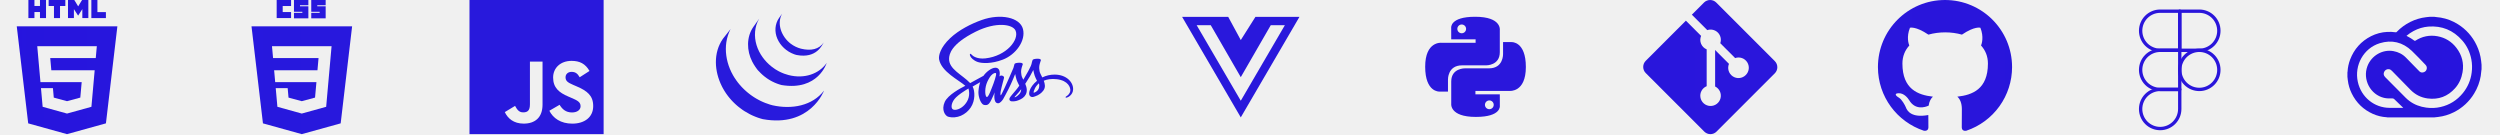
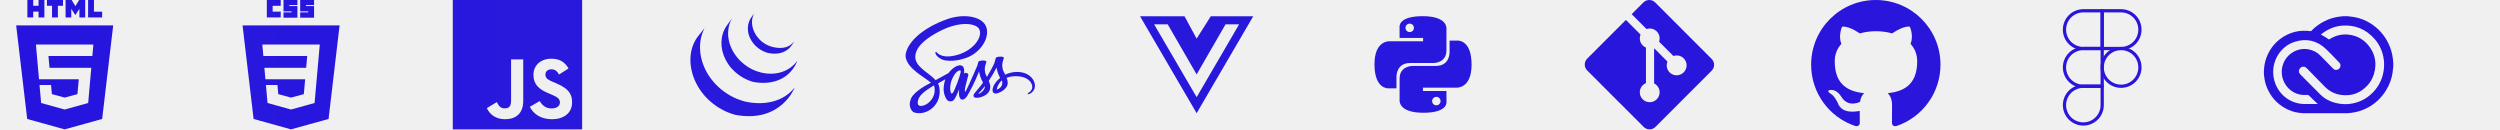
- <svg xmlns="http://www.w3.org/2000/svg" width="1491" height="80" viewBox="0 0 1491 80" fill="none">
-   <mask id="mask0_80_6" style="mask-type:alpha" maskUnits="userSpaceOnUse" x="0" y="0" width="1491" height="80">
+ <svg xmlns="http://www.w3.org/2000/svg" width="1546" height="80" viewBox="0 0 1546 80" fill="none">
+   <mask id="mask0_206_6" style="mask-type:alpha" maskUnits="userSpaceOnUse" x="0" y="0" width="1546" height="80">
    <path d="M16.933 0H20.54V3.563H23.84V0H27.447V10.787H23.84V7.177H20.54V10.787H16.937V0H16.933Z" fill="#EE7373" />
    <path d="M32.187 3.577H29.013V0H38.97V3.577H35.793V10.787H32.187V3.577Z" fill="#EE7373" />
-     <path d="M40.55 0H44.31L46.623 3.79L48.933 0H52.693V10.787H49.103V5.44L46.623 9.277H46.56L44.077 5.443V10.787H40.55V0V0Z" fill="#EE7373" />
-     <path d="M54.487 0H58.097V7.223H63.163V10.79H54.487V0V0Z" fill="#EE7373" />
+     <path d="M40.55 0H44.31L46.623 3.79L48.933 0H52.693V10.787H49.103V5.44L46.623 9.277H46.56L44.077 5.443V10.787H40.55V0Z" fill="#EE7373" />
+     <path d="M54.487 0H58.097V7.223H63.163V10.79H54.487V0Z" fill="#EE7373" />
    <path fill-rule="evenodd" clip-rule="evenodd" d="M16.82 73.573L10 15.723H70L63.177 73.567L39.967 80L16.82 73.573ZM30.61 41.907L29.963 34.64H57.113L57.747 27.547H22.213L24.127 49.003H48.717L47.893 58.203L39.98 60.343H39.973L32.073 58.21L31.567 52.553H24.44L25.433 63.693L39.967 67.727L54.523 63.693L56.297 43.813L56.47 41.91H30.61V41.907Z" fill="#EE7373" />
    <path d="M165.007 0H173.6V3.593H168.6V7.187H173.6V10.78H165.007V0Z" fill="#EE7373" />
    <path d="M175.317 0H183.913V3.127H178.913V3.75H183.913V10.937H175.317V7.657H180.317V7.03H175.317V0Z" fill="#EE7373" />
    <path d="M185.633 0H194.223V3.127H189.223V3.75H194.223V10.937H185.633V7.657H190.633V7.03H185.633V0Z" fill="#EE7373" />
-     <path fill-rule="evenodd" clip-rule="evenodd" d="M179.97 80L156.823 73.573L150 15.723H210L203.18 73.567L179.97 80ZM163.49 41.91L164.127 49.003H188.717L187.893 58.203L179.98 60.343H179.973L172.073 58.21L171.567 52.553H164.443L165.437 63.693L179.97 67.727L194.527 63.693L196.3 43.813L196.473 41.91L197.753 27.547H162.213L162.86 34.643H189.98L189.333 41.91H163.49V41.91Z" fill="#EE7373" />
-     <path fill-rule="evenodd" clip-rule="evenodd" d="M280 0H360V80H280V0ZM341.157 67.067C337.447 67.067 335.35 65.133 333.74 62.5L327.63 66.05C329.837 70.41 334.347 73.737 341.33 73.737C348.47 73.737 353.787 70.03 353.787 63.26C353.787 56.983 350.18 54.193 343.793 51.45L341.913 50.647C338.687 49.247 337.29 48.337 337.29 46.08C337.29 44.257 338.69 42.86 340.89 42.86C343.047 42.86 344.437 43.77 345.727 46.08L351.58 42.323C349.103 37.967 345.67 36.303 340.89 36.303C334.177 36.303 329.88 40.597 329.88 46.237C329.88 52.353 333.48 55.25 338.907 57.56L340.787 58.367C344.217 59.867 346.26 60.78 346.26 63.357C346.26 65.51 344.27 67.067 341.157 67.067V67.067ZM312.023 67.017C309.44 67.017 308.363 65.25 307.183 63.15L301.063 66.857C302.837 70.61 306.323 73.723 312.34 73.723C319.003 73.723 323.567 70.18 323.567 62.397V36.73H316.05V62.297C316.05 66.053 314.49 67.017 312.02 67.017H312.023Z" fill="#EE7373" />
+     <path fill-rule="evenodd" clip-rule="evenodd" d="M179.97 80L156.823 73.573L150 15.723H210L203.18 73.567L179.97 80ZM163.49 41.91L164.127 49.003H188.717L187.893 58.203L179.98 60.343H179.973L172.073 58.21L171.567 52.553H164.443L165.437 63.693L179.97 67.727L194.527 63.693L196.3 43.813L196.473 41.91L197.753 27.547H162.213L162.86 34.643H189.98L189.333 41.91H163.49Z" fill="#EE7373" />
+     <path fill-rule="evenodd" clip-rule="evenodd" d="M280 0H360V80H280V0ZM341.157 67.067C337.447 67.067 335.35 65.133 333.74 62.5L327.63 66.05C329.837 70.41 334.347 73.737 341.33 73.737C348.47 73.737 353.787 70.03 353.787 63.26C353.787 56.983 350.18 54.193 343.793 51.45L341.913 50.647C338.687 49.247 337.29 48.337 337.29 46.08C337.29 44.257 338.69 42.86 340.89 42.86C343.047 42.86 344.437 43.77 345.727 46.08L351.58 42.323C349.103 37.967 345.67 36.303 340.89 36.303C334.177 36.303 329.88 40.597 329.88 46.237C329.88 52.353 333.48 55.25 338.907 57.56L340.787 58.367C344.217 59.867 346.26 60.78 346.26 63.357C346.26 65.51 344.27 67.067 341.157 67.067ZM312.023 67.017C309.44 67.017 308.363 65.25 307.183 63.15L301.063 66.857C302.837 70.61 306.323 73.723 312.34 73.723C319.003 73.723 323.567 70.18 323.567 62.397V36.73H316.05V62.297C316.05 66.053 314.49 67.017 312.02 67.017H312.023Z" fill="#EE7373" />
    <path d="M431.15 23.117C425.297 31.527 426.023 42.47 430.497 51.407L430.823 52.04C430.893 52.173 430.96 52.313 431.033 52.443C431.073 52.523 431.12 52.6 431.163 52.673C431.374 53.061 431.594 53.443 431.823 53.82L432.067 54.22C432.293 54.592 432.528 54.958 432.77 55.32C433.009 55.679 433.254 56.034 433.507 56.383L433.627 56.547C433.837 56.84 434.057 57.13 434.28 57.417L434.527 57.73L435.133 58.473L435.363 58.747C435.637 59.07 435.92 59.393 436.203 59.71L436.22 59.727C436.233 59.74 436.243 59.747 436.253 59.763C436.53 60.067 436.82 60.367 437.107 60.667L437.383 60.943L438.067 61.613L438.347 61.88C438.653 62.17 438.967 62.453 439.283 62.733L439.297 62.747L439.46 62.883C439.737 63.127 440.023 63.367 440.31 63.6L440.66 63.88C441.272 64.371 441.901 64.842 442.543 65.293C442.64 65.363 442.733 65.433 442.833 65.5L442.913 65.557C443.167 65.733 443.427 65.9 443.683 66.067C443.793 66.14 443.903 66.217 444.02 66.29C444.977 66.901 445.963 67.467 446.973 67.987C447.19 68.1 447.403 68.213 447.623 68.323L447.773 68.397L448.04 68.527C448.38 68.687 448.723 68.85 449.067 69.003L449.287 69.1C449.683 69.273 450.083 69.44 450.487 69.597L450.78 69.713C451.202 69.877 451.626 70.035 452.053 70.187C452.47 70.333 452.893 70.47 453.32 70.6L453.627 70.693C454.053 70.823 454.48 70.977 454.927 71.06C483.233 76.22 491.453 54.053 491.453 54.053C484.547 63.047 472.293 65.42 460.68 62.78C460.24 62.68 459.81 62.543 459.38 62.417L459.057 62.32C458.207 62.057 457.368 61.764 456.54 61.44L456.23 61.32C455.83 61.163 455.433 60.997 455.043 60.827L454.807 60.723C454.47 60.572 454.135 60.417 453.803 60.257L453.513 60.117C453.253 59.99 452.997 59.853 452.74 59.723C452.57 59.633 452.393 59.547 452.223 59.45C451.911 59.283 451.602 59.109 451.297 58.93L450.983 58.757C450.575 58.516 450.172 58.269 449.773 58.013L449.447 57.797C449.156 57.61 448.868 57.419 448.583 57.223L448.307 57.027C448.033 56.833 447.76 56.64 447.493 56.44C447.124 56.163 446.759 55.88 446.4 55.59L446.07 55.327C445.763 55.073 445.457 54.82 445.157 54.557C444.796 54.243 444.442 53.923 444.093 53.597C444 53.51 443.91 53.427 443.823 53.337C443.588 53.115 443.357 52.89 443.13 52.66L442.86 52.39C442.573 52.096 442.29 51.797 442.013 51.493L441.973 51.453C441.681 51.133 441.394 50.807 441.113 50.477L440.89 50.207C440.601 49.864 440.319 49.517 440.043 49.163C439.8 48.849 439.561 48.531 439.327 48.21C432.88 39.417 430.567 27.287 435.717 17.327" fill="#EE7373" />
    <path d="M449.313 16.03C445.08 22.12 445.313 30.273 448.613 36.713C449.167 37.793 449.79 38.843 450.483 39.84C451.12 40.75 451.82 41.83 452.663 42.56C452.97 42.897 453.287 43.223 453.61 43.543L453.863 43.79C454.177 44.097 454.497 44.397 454.833 44.693L454.87 44.727L454.88 44.733C455.25 45.057 455.627 45.367 456.013 45.67L456.273 45.87C456.672 46.179 457.078 46.477 457.493 46.763C457.67 46.887 457.853 47.003 458.03 47.12C458.117 47.177 458.2 47.237 458.29 47.29C458.619 47.503 458.954 47.707 459.293 47.903C459.547 48.05 459.81 48.193 460.07 48.337C460.157 48.387 460.253 48.433 460.343 48.48C460.527 48.573 460.703 48.67 460.887 48.757C461.288 48.955 461.694 49.145 462.103 49.327L462.35 49.43C462.66 49.56 462.97 49.687 463.287 49.807L463.677 49.953C463.963 50.06 464.247 50.153 464.53 50.25L464.92 50.373C465.323 50.5 465.73 50.657 466.153 50.73C488.007 54.35 493.047 37.527 493.047 37.527C488.5 44.073 479.693 47.2 470.297 44.76C469.459 44.543 468.632 44.285 467.82 43.987L467.427 43.843C467.03 43.692 466.638 43.531 466.25 43.36C465.864 43.191 465.482 43.015 465.103 42.83C464.913 42.737 464.727 42.637 464.537 42.54L464.207 42.37C463.603 42.042 463.01 41.694 462.43 41.327L462.163 41.15C461.471 40.699 460.802 40.215 460.157 39.7C456.043 36.453 452.78 32.013 451.23 26.983C449.603 21.763 449.957 15.907 452.77 11.15" fill="#EE7373" />
    <path d="M464.597 10.737C462.1 14.41 461.853 18.967 463.583 23.023C465.41 27.33 469.153 30.703 473.52 32.307C473.777 32.403 474.037 32.49 474.3 32.57C474.557 32.65 474.807 32.747 475.077 32.793C487.143 35.123 490.413 26.603 491.283 25.347C488.417 29.477 483.597 30.467 477.69 29.03C476.614 28.745 475.566 28.361 474.56 27.883C473.509 27.376 472.51 26.768 471.577 26.067C466.293 22.053 463 14.397 466.457 8.16" fill="#EE7373" />
-     <g clip-path="url(#clip0_80_6)">
-       <path d="M597.73 55.365C597.692 55.44 597.655 55.5 597.73 55.365V55.365ZM628.87 44.49C626.355 44.49 623.875 45.065 621.62 46.178C620.882 44.69 620.12 43.39 619.995 42.415C619.845 41.278 619.682 40.602 619.857 39.252C620.032 37.903 620.82 35.99 620.807 35.852C620.795 35.715 620.632 35.028 619.02 35.015C617.407 35.002 616.02 35.328 615.857 35.752C615.572 36.529 615.35 37.327 615.195 38.14C614.907 39.602 611.972 44.828 610.31 47.553C609.76 46.49 609.297 45.553 609.197 44.803C609.047 43.665 608.885 42.99 609.06 41.64C609.235 40.29 610.022 38.377 610.01 38.24C609.997 38.102 609.835 37.415 608.225 37.403C606.615 37.39 605.225 37.715 605.062 38.14C604.9 38.565 604.725 39.565 604.4 40.528C604.075 41.49 600.162 50.19 599.14 52.453C598.615 53.602 598.165 54.528 597.84 55.153C597.79 55.252 597.752 55.315 597.727 55.365C597.765 55.303 597.79 55.24 597.79 55.265C597.515 55.803 597.352 56.102 597.352 56.102V56.115C597.14 56.515 596.902 56.877 596.79 56.877C596.715 56.877 596.552 55.828 596.827 54.39C597.415 51.365 598.802 46.665 598.79 46.502C598.777 46.415 599.052 45.602 597.877 45.165C596.74 44.752 596.327 45.44 596.227 45.44C596.127 45.44 596.052 45.69 596.052 45.69C596.052 45.69 597.315 40.39 593.627 40.39C591.327 40.39 588.127 42.915 586.555 45.203C585.567 45.74 583.43 46.903 581.18 48.14L578.592 49.565C578.53 49.502 578.48 49.44 578.417 49.377C573.942 44.602 565.682 41.227 566.032 34.815C566.157 32.477 566.97 26.34 581.917 18.89C594.167 12.79 603.96 14.465 605.647 18.19C608.072 23.503 600.41 33.39 587.69 34.815C582.84 35.352 580.292 33.477 579.655 32.778C578.992 32.04 578.892 32.002 578.642 32.14C578.23 32.365 578.492 33.015 578.642 33.403C579.017 34.39 580.58 36.14 583.242 37.015C585.58 37.778 591.265 38.203 598.137 35.54C605.86 32.565 611.872 24.277 610.107 17.34C608.312 10.29 596.622 7.977 585.57 11.902C578.982 14.24 571.86 17.915 566.737 22.703C560.65 28.402 559.677 33.365 560.077 35.44C561.502 42.803 571.65 47.602 575.71 51.153L575.147 51.465C573.11 52.477 565.375 56.528 563.437 60.803C561.25 65.653 563.8 69.127 565.472 69.603C570.697 71.052 576.045 68.44 578.92 64.153C581.795 59.865 581.445 54.265 580.12 51.715C580.107 51.678 580.082 51.653 580.07 51.615C581.57 50.727 583.082 49.86 584.607 49.015C584.107 50.365 583.745 51.99 583.557 54.34C583.332 57.09 584.47 60.653 585.945 62.053C586.595 62.665 587.38 62.678 587.87 62.678C589.595 62.678 590.37 61.252 591.232 59.553C592.295 57.477 593.232 55.065 593.232 55.065C593.232 55.065 592.057 61.59 595.27 61.59C596.445 61.59 597.62 60.078 598.145 59.303V59.315C598.145 59.315 598.17 59.265 598.232 59.165C598.357 58.977 598.42 58.865 598.42 58.865V58.828C598.895 58.015 599.932 56.153 601.495 53.078C603.52 49.102 605.455 44.14 605.455 44.14C605.642 45.23 605.902 46.307 606.23 47.365C606.58 48.553 607.317 49.852 607.905 51.115C607.43 51.765 607.142 52.14 607.142 52.14C607.142 52.15 607.147 52.157 607.155 52.165C606.78 52.665 606.355 53.203 605.917 53.727C604.32 55.627 602.417 57.803 602.167 58.428C601.867 59.165 601.942 59.715 602.517 60.14C602.942 60.465 603.692 60.515 604.48 60.453C605.917 60.352 606.93 60.002 607.417 59.778C608.317 59.455 609.166 59.009 609.942 58.453C611.505 57.303 612.455 55.653 612.367 53.477C612.317 52.278 611.93 51.078 611.455 49.953C611.592 49.752 611.742 49.54 611.88 49.328C613.507 46.9 614.972 44.369 616.267 41.75C616.455 42.84 616.712 43.917 617.042 44.975C617.342 45.987 617.93 47.1 618.467 48.188C616.142 50.075 614.705 52.263 614.207 53.7C613.282 56.362 614.007 57.562 615.37 57.837C615.982 57.962 616.857 57.675 617.507 57.4C618.472 57.078 619.382 56.61 620.205 56.013C621.767 54.862 623.28 53.25 623.177 51.062C623.14 50.075 622.865 49.087 622.502 48.138C624.465 47.312 627.015 46.862 630.265 47.237C637.225 48.05 638.587 52.4 638.325 54.212C638.062 56.025 636.6 57.038 636.112 57.337C635.625 57.638 635.475 57.75 635.512 57.975C635.575 58.3 635.8 58.288 636.212 58.212C636.787 58.112 639.862 56.737 640 53.375C640.2 49.125 636.112 44.45 628.875 44.487L628.87 44.49ZM575.222 62.578C572.922 65.09 569.7 66.04 568.312 65.24C566.825 64.375 567.412 60.678 570.247 58C571.972 56.375 574.197 54.875 575.672 53.95C576.01 53.75 576.497 53.45 577.097 53.087C577.146 53.056 577.196 53.027 577.247 53C577.36 52.925 577.485 52.862 577.61 52.788C578.645 56.587 577.647 59.938 575.222 62.575V62.578ZM592.017 51.153C591.217 53.115 589.532 58.115 588.505 57.852C587.63 57.627 587.092 53.815 588.33 50.065C588.955 48.178 590.28 45.928 591.067 45.053C592.33 43.64 593.717 43.19 594.042 43.752C594.48 44.49 592.517 49.928 592.017 51.153ZM605.892 57.778C605.555 57.953 605.242 58.065 605.092 57.977C604.98 57.915 605.23 57.678 605.23 57.678C605.23 57.678 606.967 55.815 607.655 54.965C608.055 54.465 608.517 53.877 609.017 53.227C609.017 53.29 609.03 53.352 609.03 53.428C609.015 55.665 606.865 57.178 605.89 57.778H605.892ZM616.592 55.34C616.342 55.165 616.38 54.578 617.217 52.752C617.542 52.04 618.292 50.84 619.592 49.69C619.74 50.125 619.82 50.58 619.83 51.04C619.817 53.852 617.805 54.903 616.592 55.34V55.34Z" fill="#EE7373" />
+     <g clip-path="url(#clip0_206_6)">
+       <path d="M597.73 55.365C597.692 55.44 597.655 55.5 597.73 55.365V55.365ZM628.87 44.49C626.355 44.49 623.875 45.065 621.62 46.178C620.882 44.69 620.12 43.39 619.995 42.415C619.845 41.278 619.682 40.602 619.857 39.252C620.032 37.903 620.82 35.99 620.807 35.852C620.795 35.715 620.632 35.028 619.02 35.015C617.407 35.002 616.02 35.328 615.857 35.752C615.572 36.529 615.35 37.327 615.195 38.14C614.907 39.602 611.972 44.828 610.31 47.553C609.76 46.49 609.297 45.553 609.197 44.803C609.047 43.665 608.885 42.99 609.06 41.64C609.235 40.29 610.022 38.377 610.01 38.24C609.997 38.102 609.835 37.415 608.225 37.403C606.615 37.39 605.225 37.715 605.062 38.14C604.9 38.565 604.725 39.565 604.4 40.528C604.075 41.49 600.162 50.19 599.14 52.453C598.615 53.602 598.165 54.528 597.84 55.153C597.79 55.252 597.752 55.315 597.727 55.365C597.765 55.303 597.79 55.24 597.79 55.265C597.515 55.803 597.352 56.102 597.352 56.102V56.115C597.14 56.515 596.902 56.877 596.79 56.877C596.715 56.877 596.552 55.828 596.827 54.39C597.415 51.365 598.802 46.665 598.79 46.502C598.777 46.415 599.052 45.602 597.877 45.165C596.74 44.752 596.327 45.44 596.227 45.44C596.127 45.44 596.052 45.69 596.052 45.69C596.052 45.69 597.315 40.39 593.627 40.39C591.327 40.39 588.127 42.915 586.555 45.202C585.567 45.74 583.43 46.903 581.18 48.14L578.592 49.565C578.53 49.502 578.48 49.44 578.417 49.377C573.942 44.602 565.682 41.227 566.032 34.815C566.157 32.477 566.97 26.34 581.917 18.89C594.167 12.79 603.96 14.465 605.647 18.19C608.072 23.503 600.41 33.39 587.69 34.815C582.84 35.352 580.292 33.477 579.655 32.778C578.992 32.04 578.892 32.002 578.642 32.14C578.23 32.365 578.492 33.015 578.642 33.403C579.017 34.39 580.58 36.14 583.242 37.015C585.58 37.778 591.265 38.203 598.137 35.54C605.86 32.565 611.872 24.277 610.107 17.34C608.312 10.29 596.622 7.977 585.57 11.902C578.982 14.24 571.86 17.915 566.737 22.703C560.65 28.402 559.677 33.365 560.077 35.44C561.502 42.803 571.65 47.602 575.71 51.153L575.147 51.465C573.11 52.477 565.375 56.528 563.437 60.803C561.25 65.653 563.8 69.127 565.472 69.603C570.697 71.052 576.045 68.44 578.92 64.153C581.795 59.865 581.445 54.265 580.12 51.715C580.107 51.678 580.082 51.653 580.07 51.615C581.57 50.727 583.082 49.86 584.607 49.015C584.107 50.365 583.745 51.99 583.557 54.34C583.332 57.09 584.47 60.653 585.945 62.053C586.595 62.665 587.38 62.678 587.87 62.678C589.595 62.678 590.37 61.252 591.232 59.553C592.295 57.477 593.232 55.065 593.232 55.065C593.232 55.065 592.057 61.59 595.27 61.59C596.445 61.59 597.62 60.078 598.145 59.303V59.315C598.145 59.315 598.17 59.265 598.232 59.165C598.357 58.977 598.42 58.865 598.42 58.865V58.828C598.895 58.015 599.932 56.153 601.495 53.078C603.52 49.102 605.455 44.14 605.455 44.14C605.642 45.23 605.902 46.307 606.23 47.365C606.58 48.553 607.317 49.852 607.905 51.115C607.43 51.765 607.142 52.14 607.142 52.14C607.142 52.15 607.147 52.157 607.155 52.165C606.78 52.665 606.355 53.203 605.917 53.727C604.32 55.627 602.417 57.803 602.167 58.428C601.867 59.165 601.942 59.715 602.517 60.14C602.942 60.465 603.692 60.515 604.48 60.453C605.917 60.352 606.93 60.002 607.417 59.778C608.317 59.455 609.166 59.009 609.942 58.453C611.505 57.303 612.455 55.653 612.367 53.477C612.317 52.278 611.93 51.078 611.455 49.953C611.592 49.752 611.742 49.54 611.88 49.328C613.507 46.9 614.972 44.369 616.267 41.75C616.455 42.84 616.712 43.917 617.042 44.975C617.342 45.987 617.93 47.1 618.467 48.188C616.142 50.075 614.705 52.263 614.207 53.7C613.282 56.362 614.007 57.562 615.37 57.837C615.982 57.962 616.857 57.675 617.507 57.4C618.472 57.078 619.382 56.61 620.205 56.013C621.767 54.862 623.28 53.25 623.177 51.062C623.14 50.075 622.865 49.087 622.502 48.138C624.465 47.312 627.015 46.862 630.265 47.237C637.225 48.05 638.587 52.4 638.325 54.212C638.062 56.025 636.6 57.038 636.112 57.337C635.625 57.638 635.475 57.75 635.512 57.975C635.575 58.3 635.8 58.288 636.212 58.212C636.787 58.112 639.862 56.737 640 53.375C640.2 49.125 636.112 44.45 628.875 44.487L628.87 44.49ZM575.222 62.578C572.922 65.09 569.7 66.04 568.312 65.24C566.825 64.375 567.412 60.678 570.247 58C571.972 56.375 574.197 54.875 575.672 53.95C576.01 53.75 576.497 53.45 577.097 53.087C577.146 53.056 577.196 53.027 577.247 53C577.36 52.925 577.485 52.862 577.61 52.788C578.645 56.587 577.647 59.938 575.222 62.575V62.578ZM592.017 51.153C591.217 53.115 589.532 58.115 588.505 57.852C587.63 57.627 587.092 53.815 588.33 50.065C588.955 48.178 590.28 45.928 591.067 45.053C592.33 43.64 593.717 43.19 594.042 43.752C594.48 44.49 592.517 49.928 592.017 51.153ZM605.892 57.778C605.555 57.953 605.242 58.065 605.092 57.977C604.98 57.915 605.23 57.678 605.23 57.678C605.23 57.678 606.967 55.815 607.655 54.965C608.055 54.465 608.517 53.877 609.017 53.227C609.017 53.29 609.03 53.352 609.03 53.428C609.015 55.665 606.865 57.178 605.89 57.778H605.892ZM616.592 55.34C616.342 55.165 616.38 54.578 617.217 52.752C617.542 52.04 618.292 50.84 619.592 49.69C619.74 50.125 619.82 50.58 619.83 51.04C619.817 53.852 617.805 54.903 616.592 55.34Z" fill="#EE7373" />
    </g>
    <path d="M760.765 10.048H748.75L740 23.89L732.5 10.048H705L740 70L775 10.048H760.765ZM713.702 15.048H722.11L740 46.015L757.875 15.048H766.283L740.002 60.078L713.702 15.048Z" fill="#EE7373" />
    <path d="M871.95 38.973H886.377C886.377 38.973 894.483 39.103 894.483 31.14V17.97C894.483 17.97 895.713 10 879.787 10C864.54 10 865.49 16.61 865.49 16.61L865.51 23.46H880.053V25.517H859.733C859.733 25.517 849.977 24.41 849.977 39.79C849.977 55.17 858.493 54.623 858.493 54.623H863.573V47.487C863.573 47.487 863.297 38.973 871.95 38.973ZM871.763 19.84C871.069 19.84 870.404 19.564 869.913 19.074C869.422 18.583 869.147 17.917 869.147 17.223C869.147 16.529 869.422 15.864 869.913 15.373C870.404 14.882 871.069 14.607 871.763 14.607C872.457 14.607 873.123 14.882 873.613 15.373C874.104 15.864 874.38 16.529 874.38 17.223C874.38 17.917 874.104 18.583 873.613 19.074C873.123 19.564 872.457 19.84 871.763 19.84Z" fill="#EE7373" />
-     <path d="M901.507 25.107H896.427V32.243C896.427 32.243 896.703 40.757 888.05 40.757H873.623C873.623 40.757 865.517 40.623 865.517 48.59V61.76C865.517 61.76 864.287 69.73 880.213 69.73C895.457 69.73 894.507 63.12 894.507 63.12L894.487 56.273H879.943V54.217H900.267C900.267 54.217 910.023 55.323 910.023 39.943C910.023 24.563 901.507 25.107 901.507 25.107V25.107ZM888.237 59.893C888.931 59.893 889.596 60.169 890.087 60.66C890.578 61.15 890.853 61.816 890.853 62.51C890.853 63.204 890.578 63.87 890.087 64.36C889.596 64.851 888.931 65.127 888.237 65.127C887.543 65.127 886.877 64.851 886.386 64.36C885.896 63.87 885.62 63.204 885.62 62.51C885.62 61.816 885.896 61.15 886.386 60.66C886.877 60.169 887.543 59.893 888.237 59.893V59.893Z" fill="#EE7373" />
-     <g clip-path="url(#clip1_80_6)">
+     <path d="M901.507 25.107H896.427V32.243C896.427 32.243 896.703 40.757 888.05 40.757H873.623C873.623 40.757 865.517 40.623 865.517 48.59V61.76C865.517 61.76 864.287 69.73 880.213 69.73C895.457 69.73 894.507 63.12 894.507 63.12L894.487 56.273H879.943V54.217H900.267C900.267 54.217 910.023 55.323 910.023 39.943C910.023 24.563 901.507 25.107 901.507 25.107ZM888.237 59.893C888.931 59.893 889.596 60.169 890.087 60.66C890.578 61.15 890.853 61.816 890.853 62.51C890.853 63.204 890.578 63.87 890.087 64.36C889.596 64.851 888.931 65.127 888.237 65.127C887.543 65.127 886.877 64.851 886.386 64.36C885.896 63.87 885.62 63.204 885.62 62.51C885.62 61.816 885.896 61.15 886.386 60.66C886.877 60.169 887.543 59.893 888.237 59.893Z" fill="#EE7373" />
+     <g clip-path="url(#clip1_206_6)">
      <path d="M1058.49 36.435L1023.56 1.51C1023.08 1.032 1022.51 0.652 1021.89 0.393C1021.26 0.134 1020.59 0.001 1019.92 0.001C1019.24 0.001 1018.57 0.134 1017.95 0.393C1017.32 0.652 1016.75 1.032 1016.27 1.51L1009.02 8.76L1018.22 17.96C1019.31 17.59 1020.48 17.532 1021.59 17.793C1022.71 18.054 1023.73 18.624 1024.54 19.437C1025.35 20.25 1025.91 21.274 1026.16 22.392C1026.42 23.511 1026.35 24.677 1025.97 25.76L1034.84 34.63C1036.15 34.168 1037.58 34.167 1038.89 34.626C1040.21 35.085 1041.32 35.978 1042.06 37.157C1042.8 38.335 1043.11 39.73 1042.95 41.111C1042.79 42.492 1042.16 43.778 1041.17 44.755C1040.17 45.762 1038.85 46.391 1037.44 46.533C1036.03 46.675 1034.61 46.322 1033.43 45.535C1032.25 44.748 1031.37 43.574 1030.96 42.215C1030.55 40.857 1030.62 39.397 1031.16 38.085L1022.9 29.815V51.58C1024.16 52.202 1025.16 53.236 1025.75 54.509C1026.33 55.782 1026.47 57.218 1026.12 58.577C1025.78 59.936 1024.98 61.136 1023.86 61.977C1022.74 62.818 1021.36 63.25 1019.96 63.2C1018.56 63.15 1017.22 62.621 1016.16 61.702C1015.1 60.783 1014.39 59.529 1014.15 58.149C1013.9 56.769 1014.13 55.346 1014.81 54.118C1015.49 52.89 1016.56 51.931 1017.86 51.4V29.435C1017.11 29.128 1016.43 28.676 1015.86 28.105C1015.28 27.535 1014.83 26.856 1014.52 26.108C1014.21 25.361 1014.05 24.56 1014.05 23.751C1014.06 22.942 1014.22 22.141 1014.53 21.395L1005.46 12.325L981.515 36.275C981.036 36.753 980.657 37.321 980.398 37.946C980.139 38.571 980.006 39.241 980.006 39.917C980.006 40.594 980.139 41.264 980.398 41.889C980.657 42.514 981.036 43.082 981.515 43.56L1016.44 78.49C1016.92 78.969 1017.49 79.348 1018.12 79.607C1018.74 79.866 1019.41 79.999 1020.09 79.999C1020.76 79.999 1021.43 79.866 1022.06 79.607C1022.68 79.348 1023.25 78.969 1023.73 78.49L1058.49 43.725C1059.46 42.758 1060 41.448 1060 40.083C1060 38.717 1059.46 37.407 1058.49 36.44" fill="#EE7373" />
    </g>
    <path fill-rule="evenodd" clip-rule="evenodd" d="M1160 0C1137.9 0 1120 17.9 1120 40C1120 57.7 1131.45 72.65 1147.35 77.95C1149.35 78.3 1150.1 77.1 1150.1 76.05C1150.1 75.1 1150.05 71.95 1150.05 68.6C1140 70.45 1137.4 66.15 1136.6 63.9C1136.15 62.75 1134.2 59.2 1132.5 58.25C1131.1 57.5 1129.1 55.65 1132.45 55.6C1135.6 55.55 1137.85 58.5 1138.6 59.7C1142.2 65.75 1147.95 64.05 1150.25 63C1150.6 60.4 1151.65 58.65 1152.8 57.65C1143.9 56.65 1134.6 53.2 1134.6 37.9C1134.6 33.55 1136.15 29.95 1138.7 27.15C1138.3 26.15 1136.9 22.05 1139.1 16.55C1139.1 16.55 1142.45 15.5 1150.1 20.65C1153.3 19.75 1156.7 19.3 1160.1 19.3C1163.5 19.3 1166.9 19.75 1170.1 20.65C1177.75 15.45 1181.1 16.55 1181.1 16.55C1183.3 22.05 1181.9 26.15 1181.5 27.15C1184.05 29.95 1185.6 33.5 1185.6 37.9C1185.6 53.25 1176.25 56.65 1167.35 57.65C1168.8 58.9 1170.05 61.3 1170.05 65.05C1170.05 70.4 1170 74.7 1170 76.05C1170 77.1 1170.75 78.35 1172.75 77.95C1180.69 75.269 1187.59 70.166 1192.48 63.358C1197.37 56.55 1200 48.381 1200 40C1200 17.9 1182.1 0 1160 0Z" fill="#EE7373" />
    <path d="M1276.67 18.333C1276.67 15.239 1277.9 12.272 1280.08 10.084C1282.27 7.896 1285.24 6.667 1288.33 6.667H1300V30H1288.33C1285.24 30 1282.27 28.771 1280.08 26.583C1277.9 24.395 1276.67 21.428 1276.67 18.333Z" stroke="#EE7373" stroke-width="2" stroke-linecap="round" stroke-linejoin="round" />
    <path d="M1300 6.667H1311.67C1313.2 6.667 1314.72 6.969 1316.13 7.555C1317.55 8.141 1318.83 9 1319.92 10.084C1321 11.167 1321.86 12.453 1322.45 13.869C1323.03 15.284 1323.33 16.801 1323.33 18.333C1323.33 19.866 1323.03 21.383 1322.45 22.798C1321.86 24.213 1321 25.5 1319.92 26.583C1318.83 27.666 1317.55 28.526 1316.13 29.112C1314.72 29.698 1313.2 30 1311.67 30H1300V6.667Z" stroke="#EE7373" stroke-width="2" stroke-linecap="round" stroke-linejoin="round" />
    <path d="M1300 41.667C1300 40.135 1300.3 38.617 1300.89 37.202C1301.47 35.787 1302.33 34.5 1303.42 33.417C1304.5 32.334 1305.79 31.474 1307.2 30.888C1308.62 30.302 1310.13 30 1311.67 30C1313.2 30 1314.72 30.302 1316.13 30.888C1317.55 31.474 1318.83 32.334 1319.92 33.417C1321 34.5 1321.86 35.787 1322.45 37.202C1323.03 38.617 1323.33 40.135 1323.33 41.667C1323.33 43.199 1323.03 44.716 1322.45 46.131C1321.86 47.547 1321 48.833 1319.92 49.916C1318.83 51 1317.55 51.859 1316.13 52.445C1314.72 53.032 1313.2 53.333 1311.67 53.333C1310.13 53.333 1308.62 53.032 1307.2 52.445C1305.79 51.859 1304.5 51 1303.42 49.916C1302.33 48.833 1301.47 47.547 1300.89 46.131C1300.3 44.716 1300 43.199 1300 41.667V41.667Z" stroke="#EE7373" stroke-width="2" stroke-linecap="round" stroke-linejoin="round" />
    <path d="M1276.67 65C1276.67 61.906 1277.9 58.938 1280.08 56.751C1282.27 54.563 1285.24 53.334 1288.33 53.334H1300V65C1300 68.094 1298.77 71.062 1296.58 73.25C1294.39 75.438 1291.43 76.667 1288.33 76.667C1285.24 76.667 1282.27 75.438 1280.08 73.25C1277.9 71.062 1276.67 68.094 1276.67 65Z" stroke="#EE7373" stroke-width="2" stroke-linecap="round" stroke-linejoin="round" />
    <path d="M1276.67 41.667C1276.67 38.572 1277.9 35.605 1280.08 33.417C1282.27 31.229 1285.24 30 1288.33 30H1300V53.333H1288.33C1285.24 53.333 1282.27 52.104 1280.08 49.916C1277.9 47.728 1276.67 44.761 1276.67 41.667Z" stroke="#EE7373" stroke-width="2" stroke-linecap="round" stroke-linejoin="round" />
-     <g clip-path="url(#clip2_80_6)">
+     <g clip-path="url(#clip2_206_6)">
      <path d="M1480 38.66V41.342L1479.92 41.772C1479.79 42.945 1479.7 44.117 1479.52 45.262C1478.91 48.978 1477.57 52.538 1475.6 55.745C1472.7 60.564 1468.48 64.454 1463.44 66.955C1460.5 68.428 1457.34 69.376 1454.08 69.755C1453.35 69.845 1452.62 69.925 1451.9 70.002H1423.79C1423.65 69.977 1423.52 69.937 1423.37 69.925C1420.55 69.754 1417.79 69.079 1415.21 67.932C1409.54 65.407 1405.32 61.33 1402.56 55.72C1401.35 53.235 1400.56 50.563 1400.23 47.817L1400 45.812V43.207C1400.02 43.065 1400.06 42.92 1400.08 42.777C1400.22 40.29 1400.73 37.855 1401.61 35.525C1404 29.262 1408.16 24.612 1414.07 21.592C1417.1 20.056 1420.43 19.182 1423.83 19.027C1425.51 18.95 1427.19 19.027 1428.84 19.262C1428.92 19.273 1429.01 19.264 1429.1 19.236C1429.18 19.209 1429.26 19.164 1429.32 19.105C1431.68 16.639 1434.45 14.6 1437.51 13.077C1440.46 11.594 1443.65 10.638 1446.93 10.252C1447.71 10.162 1448.49 10.082 1449.26 10.005H1451.65C1451.81 10.03 1451.98 10.057 1452.12 10.07C1453.32 10.212 1454.5 10.305 1455.69 10.512C1459.32 11.137 1462.81 12.477 1465.92 14.457C1470.72 17.446 1474.56 21.742 1476.99 26.84C1478.45 29.835 1479.39 33.065 1479.76 36.372L1480 38.665L1480 38.66ZM1435.26 21.327C1435.31 21.392 1435.33 21.432 1435.35 21.432C1436.99 22.265 1438.57 23.23 1440.05 24.322C1440.14 24.387 1440.38 24.362 1440.49 24.297C1444.56 21.667 1448.98 20.77 1453.72 21.615C1458.37 22.462 1462.16 24.817 1465.05 28.595C1468.32 32.865 1469.57 37.697 1468.67 43.06C1468.06 46.655 1466.64 49.895 1464.23 52.592C1459.83 57.527 1454.32 59.572 1447.84 58.712C1443.85 58.177 1440.4 56.42 1437.55 53.49C1433.89 49.74 1430.21 46.002 1426.54 42.252C1426.04 41.745 1425.51 41.355 1424.8 41.262C1424.21 41.181 1423.61 41.293 1423.09 41.582C1422.57 41.871 1422.16 42.321 1421.91 42.865C1421.44 43.855 1421.51 44.987 1422.54 46.015C1426.63 50.102 1430.68 54.23 1434.77 58.32C1435.47 59.022 1436.22 59.675 1437.02 60.26C1440 62.46 1443.37 63.685 1447.02 64.18C1449.88 64.557 1452.72 64.48 1455.53 63.827C1460.91 62.602 1465.36 59.817 1468.87 55.507C1471.73 52.008 1473.55 47.769 1474.11 43.28C1474.47 40.66 1474.4 37.999 1473.91 35.402C1473.09 31.17 1471.33 27.382 1468.5 24.152C1463.11 17.992 1456.33 15.245 1448.26 15.857C1445.17 16.118 1442.17 17.018 1439.45 18.5C1437.96 19.284 1436.56 20.232 1435.27 21.325L1435.26 21.327ZM1433.3 64.297C1433.18 64.192 1433.07 64.09 1432.96 63.985C1431.29 62.382 1429.61 60.782 1427.96 59.155C1427.82 59.006 1427.66 58.888 1427.47 58.81C1427.29 58.731 1427.09 58.694 1426.89 58.7C1425.21 58.74 1423.54 58.752 1421.89 58.375C1413.69 56.487 1408.92 47.412 1411.94 39.43C1414.33 33.14 1420.93 29.312 1427.44 30.485C1430.36 31.02 1432.92 32.282 1435.03 34.482C1437.59 37.177 1440.22 39.782 1442.83 42.452C1443.41 43.052 1444.09 43.337 1444.91 43.22C1445.95 43.062 1446.8 42.555 1447.18 41.5C1447.55 40.457 1447.37 39.482 1446.6 38.687C1443.88 35.887 1441.23 33.01 1438.4 30.327C1432.91 25.12 1426.44 23.57 1419.27 25.782C1409.65 28.765 1404.01 38.867 1406.21 48.842C1408.22 57.945 1416.04 64.312 1425.19 64.325H1432.86C1432.97 64.325 1433.1 64.312 1433.3 64.3L1433.3 64.297Z" fill="#EE7373" />
    </g>
  </mask>
-   <g mask="url(#mask0_80_6)">
-     <path d="M-814.005 -1200H2409.78V1200H-814.005V-1200Z" fill="#2613DE" />
-     <g filter="url(#filter0_f_80_6)">
-       <path d="M243.216 1057.3C-9.019 636.635 72.091 51.453 424.379 -249.74L603.923 -403.243C956.212 -704.436 1446.28 -607.584 1698.51 -186.917L1824.9 23.863C2077.13 444.53 1996.02 1029.71 1643.73 1330.91L1464.19 1484.41C1111.9 1785.6 621.837 1688.75 369.602 1268.08L243.216 1057.3Z" fill="url(#paint0_radial_80_6)" />
+   <g mask="url(#mask0_206_6)">
+     <path d="M-759.005 -1200H2464.78V1200H-759.005V-1200Z" fill="#2613DE" />
+     <g filter="url(#filter0_f_206_6)">
+       <path d="M298.216 1057.3C45.981 636.635 127.091 51.453 479.379 -249.74L658.923 -403.243C1011.21 -704.436 1501.28 -607.584 1753.51 -186.917L1879.9 23.863C2132.13 444.53 2051.02 1029.71 1698.73 1330.91L1519.19 1484.41C1166.9 1785.6 676.837 1688.75 424.602 1268.08L298.216 1057.3Z" fill="url(#paint0_radial_206_6)" />
    </g>
-     <g style="mix-blend-mode:overlay" filter="url(#filter1_f_80_6)">
-       <path d="M1746.06 1155.59C1575.98 1577.23 1150.52 1753.65 797.409 1550.56C444.297 1347.46 294.587 840.247 464.666 418.597C634.745 -3.052 1060.21 -179.463 1413.32 23.627C1766.43 226.718 1916.14 733.935 1746.06 1155.59Z" fill="url(#paint1_radial_80_6)" />
+     <g style="mix-blend-mode:overlay" filter="url(#filter1_f_206_6)">
+       <path d="M1801.06 1155.59C1630.98 1577.23 1205.52 1753.65 852.409 1550.56C499.297 1347.46 349.587 840.247 519.666 418.597C689.745 -3.052 1115.21 -179.463 1468.32 23.627C1821.43 226.718 1971.14 733.935 1801.06 1155.59Z" fill="url(#paint1_radial_206_6)" />
    </g>
-     <g filter="url(#filter2_f_80_6)">
-       <path d="M692.898 511.028C564.763 828.693 244.226 961.598 -21.804 808.593C-287.833 655.587 -400.623 273.456 -272.488 -44.209C-144.353 -361.874 176.185 -494.78 442.214 -341.774C708.244 -188.769 821.033 193.363 692.898 511.028Z" fill="url(#paint2_radial_80_6)" />
+     <g filter="url(#filter2_f_206_6)">
+       <path d="M747.898 511.028C619.763 828.693 299.226 961.598 33.196 808.593C-232.833 655.587 -345.623 273.456 -217.488 -44.209C-89.353 -361.874 231.185 -494.78 497.214 -341.774C763.244 -188.769 876.033 193.363 747.898 511.028Z" fill="url(#paint2_radial_206_6)" />
    </g>
  </g>
  <defs>
-     <filter id="filter0_f_80_6" x="-301.296" y="-976.23" width="2670.7" height="3033.63" filterUnits="userSpaceOnUse" color-interpolation-filters="sRGB">
+     <filter id="filter0_f_206_6" x="-246.296" y="-976.23" width="2670.7" height="3033.63" filterUnits="userSpaceOnUse" color-interpolation-filters="sRGB">
      <feFlood flood-opacity="0" result="BackgroundImageFix" />
      <feBlend mode="normal" in="SourceGraphic" in2="BackgroundImageFix" result="shape" />
-       <feGaussianBlur stdDeviation="198.904" result="effect1_foregroundBlur_80_6" />
+       <feGaussianBlur stdDeviation="198.904" result="effect1_foregroundBlur_206_6" />
    </filter>
-     <filter id="filter1_f_80_6" x="5.094" y="-450.026" width="2200.54" height="2474.23" filterUnits="userSpaceOnUse" color-interpolation-filters="sRGB">
+     <filter id="filter1_f_206_6" x="60.094" y="-450.026" width="2200.54" height="2474.23" filterUnits="userSpaceOnUse" color-interpolation-filters="sRGB">
      <feFlood flood-opacity="0" result="BackgroundImageFix" />
      <feBlend mode="normal" in="SourceGraphic" in2="BackgroundImageFix" result="shape" />
-       <feGaussianBlur stdDeviation="194.683" result="effect1_foregroundBlur_80_6" />
+       <feGaussianBlur stdDeviation="194.683" result="effect1_foregroundBlur_206_6" />
    </filter>
-     <filter id="filter2_f_80_6" x="-1524.88" y="-1604.78" width="3470.18" height="3676.37" filterUnits="userSpaceOnUse" color-interpolation-filters="sRGB">
+     <filter id="filter2_f_206_6" x="-1469.88" y="-1604.78" width="3470.18" height="3676.37" filterUnits="userSpaceOnUse" color-interpolation-filters="sRGB">
      <feFlood flood-opacity="0" result="BackgroundImageFix" />
      <feBlend mode="normal" in="SourceGraphic" in2="BackgroundImageFix" result="shape" />
-       <feGaussianBlur stdDeviation="599.751" result="effect1_foregroundBlur_80_6" />
+       <feGaussianBlur stdDeviation="599.751" result="effect1_foregroundBlur_206_6" />
    </filter>
-     <radialGradient id="paint0_radial_80_6" cx="0" cy="0" r="1" gradientUnits="userSpaceOnUse" gradientTransform="translate(742.973 378.312) rotate(51.7666) scale(1310.44 1279.09)">
+     <radialGradient id="paint0_radial_206_6" cx="0" cy="0" r="1" gradientUnits="userSpaceOnUse" gradientTransform="translate(797.973 378.312) rotate(51.7666) scale(1310.44 1279.09)">
      <stop stop-color="#C7CB19" />
      <stop offset="1" stop-color="#FF7B1C" stop-opacity="0.46" />
    </radialGradient>
-     <radialGradient id="paint1_radial_80_6" cx="0" cy="0" r="1" gradientUnits="userSpaceOnUse" gradientTransform="translate(1402.47 826.094) rotate(-89.2255) scale(802.54 673.542)">
+     <radialGradient id="paint1_radial_206_6" cx="0" cy="0" r="1" gradientUnits="userSpaceOnUse" gradientTransform="translate(1457.47 826.094) rotate(-89.2255) scale(802.54 673.542)">
      <stop stop-color="#9D21FF" />
      <stop offset="1" stop-color="#F37474" />
    </radialGradient>
-     <radialGradient id="paint2_radial_80_6" cx="0" cy="0" r="1" gradientUnits="userSpaceOnUse" gradientTransform="translate(418.449 366.63) rotate(-68.5637) scale(2703.73 2398.02)">
+     <radialGradient id="paint2_radial_206_6" cx="0" cy="0" r="1" gradientUnits="userSpaceOnUse" gradientTransform="translate(473.449 366.63) rotate(-68.5637) scale(2703.73 2398.02)">
      <stop stop-color="#06E0FE" />
      <stop offset="1" stop-color="#CBF9FF" stop-opacity="0.67" />
    </radialGradient>
-     <clipPath id="clip0_80_6">
+     <clipPath id="clip0_206_6">
      <rect width="80" height="80" fill="white" transform="translate(560)" />
    </clipPath>
-     <clipPath id="clip1_80_6">
+     <clipPath id="clip1_206_6">
      <rect width="80" height="80" fill="white" transform="translate(980)" />
    </clipPath>
-     <clipPath id="clip2_80_6">
+     <clipPath id="clip2_206_6">
      <rect width="80" height="80" fill="white" transform="translate(1400)" />
    </clipPath>
  </defs>
</svg>
